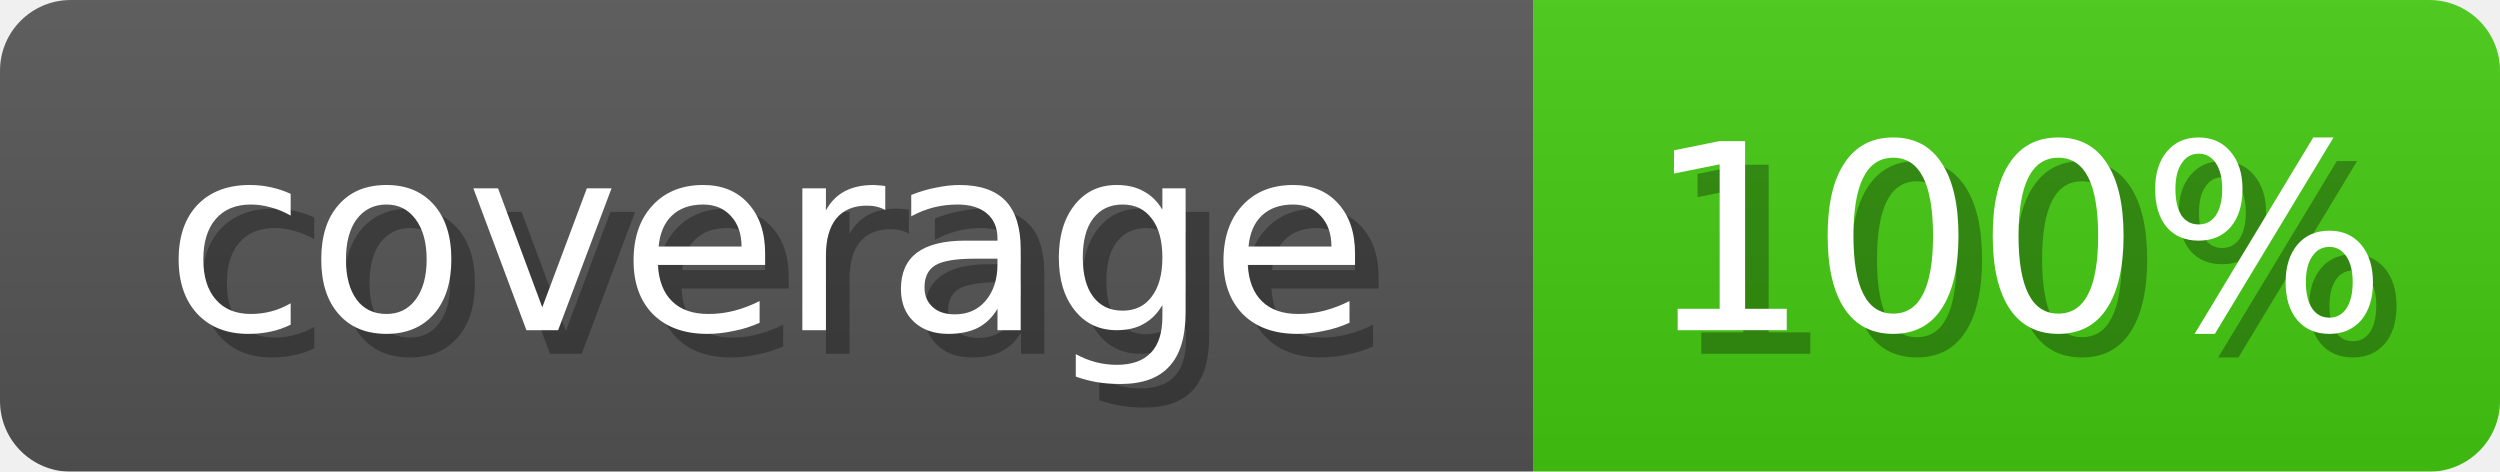
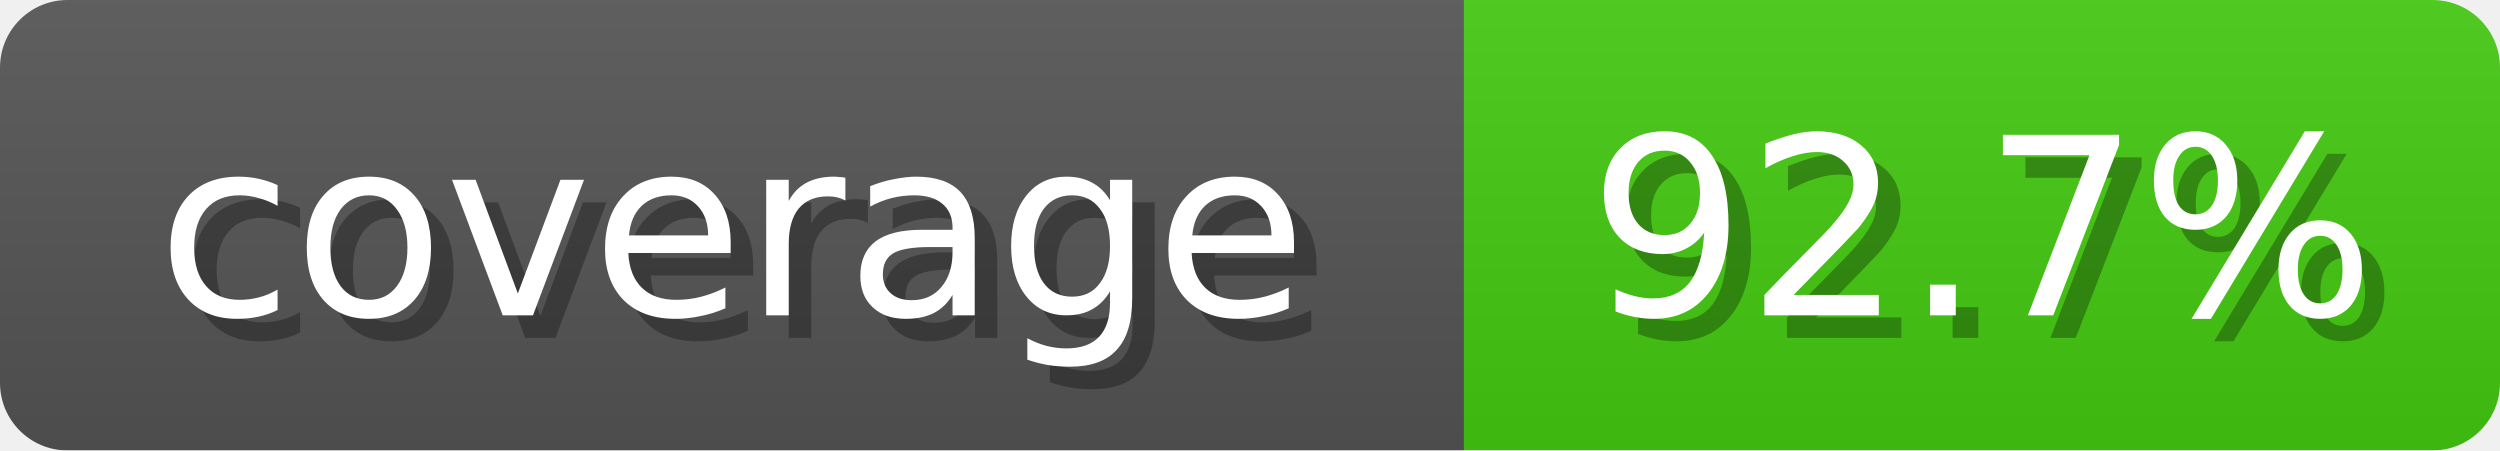
- <svg xmlns="http://www.w3.org/2000/svg" width="106" height="20">
+ <svg xmlns="http://www.w3.org/2000/svg" width="111" height="20">
  <linearGradient id="b" x2="0" y2="100%">
    <stop offset="0" stop-color="#bbb" stop-opacity=".1" />
    <stop offset="1" stop-opacity=".1" />
  </linearGradient>
  <mask id="anybadge_3">
-     <rect width="106" height="20" rx="3" fill="#fff" />
+     <rect width="111" height="20" rx="3" fill="#fff" />
  </mask>
  <g mask="url(#anybadge_3)">
    <path fill="#555" d="M0 0h65v20H0z" />
-     <path fill="#4C1" d="M65 0h41v20H65z" />
-     <path fill="url(#b)" d="M0 0h106v20H0z" />
+     <path fill="#4C1" d="M65 0h46v20H65z" />
+     <path fill="url(#b)" d="M0 0h111v20H0z" />
  </g>
  <g fill="#fff" text-anchor="middle" font-family="DejaVu Sans,Verdana,Geneva,sans-serif" font-size="11">
    <text x="33.5" y="15" fill="#010101" fill-opacity=".3">coverage</text>
    <text x="32.5" y="14">coverage</text>
  </g>
  <g fill="#fff" text-anchor="middle" font-family="DejaVu Sans,Verdana,Geneva,sans-serif" font-size="11">
-     <text x="86.5" y="15" fill="#010101" fill-opacity=".3">100%</text>
-     <text x="85.5" y="14">100%</text>
+     <text x="89.0" y="15" fill="#010101" fill-opacity=".3">92.7%</text>
+     <text x="88.0" y="14">92.7%</text>
  </g>
</svg>
